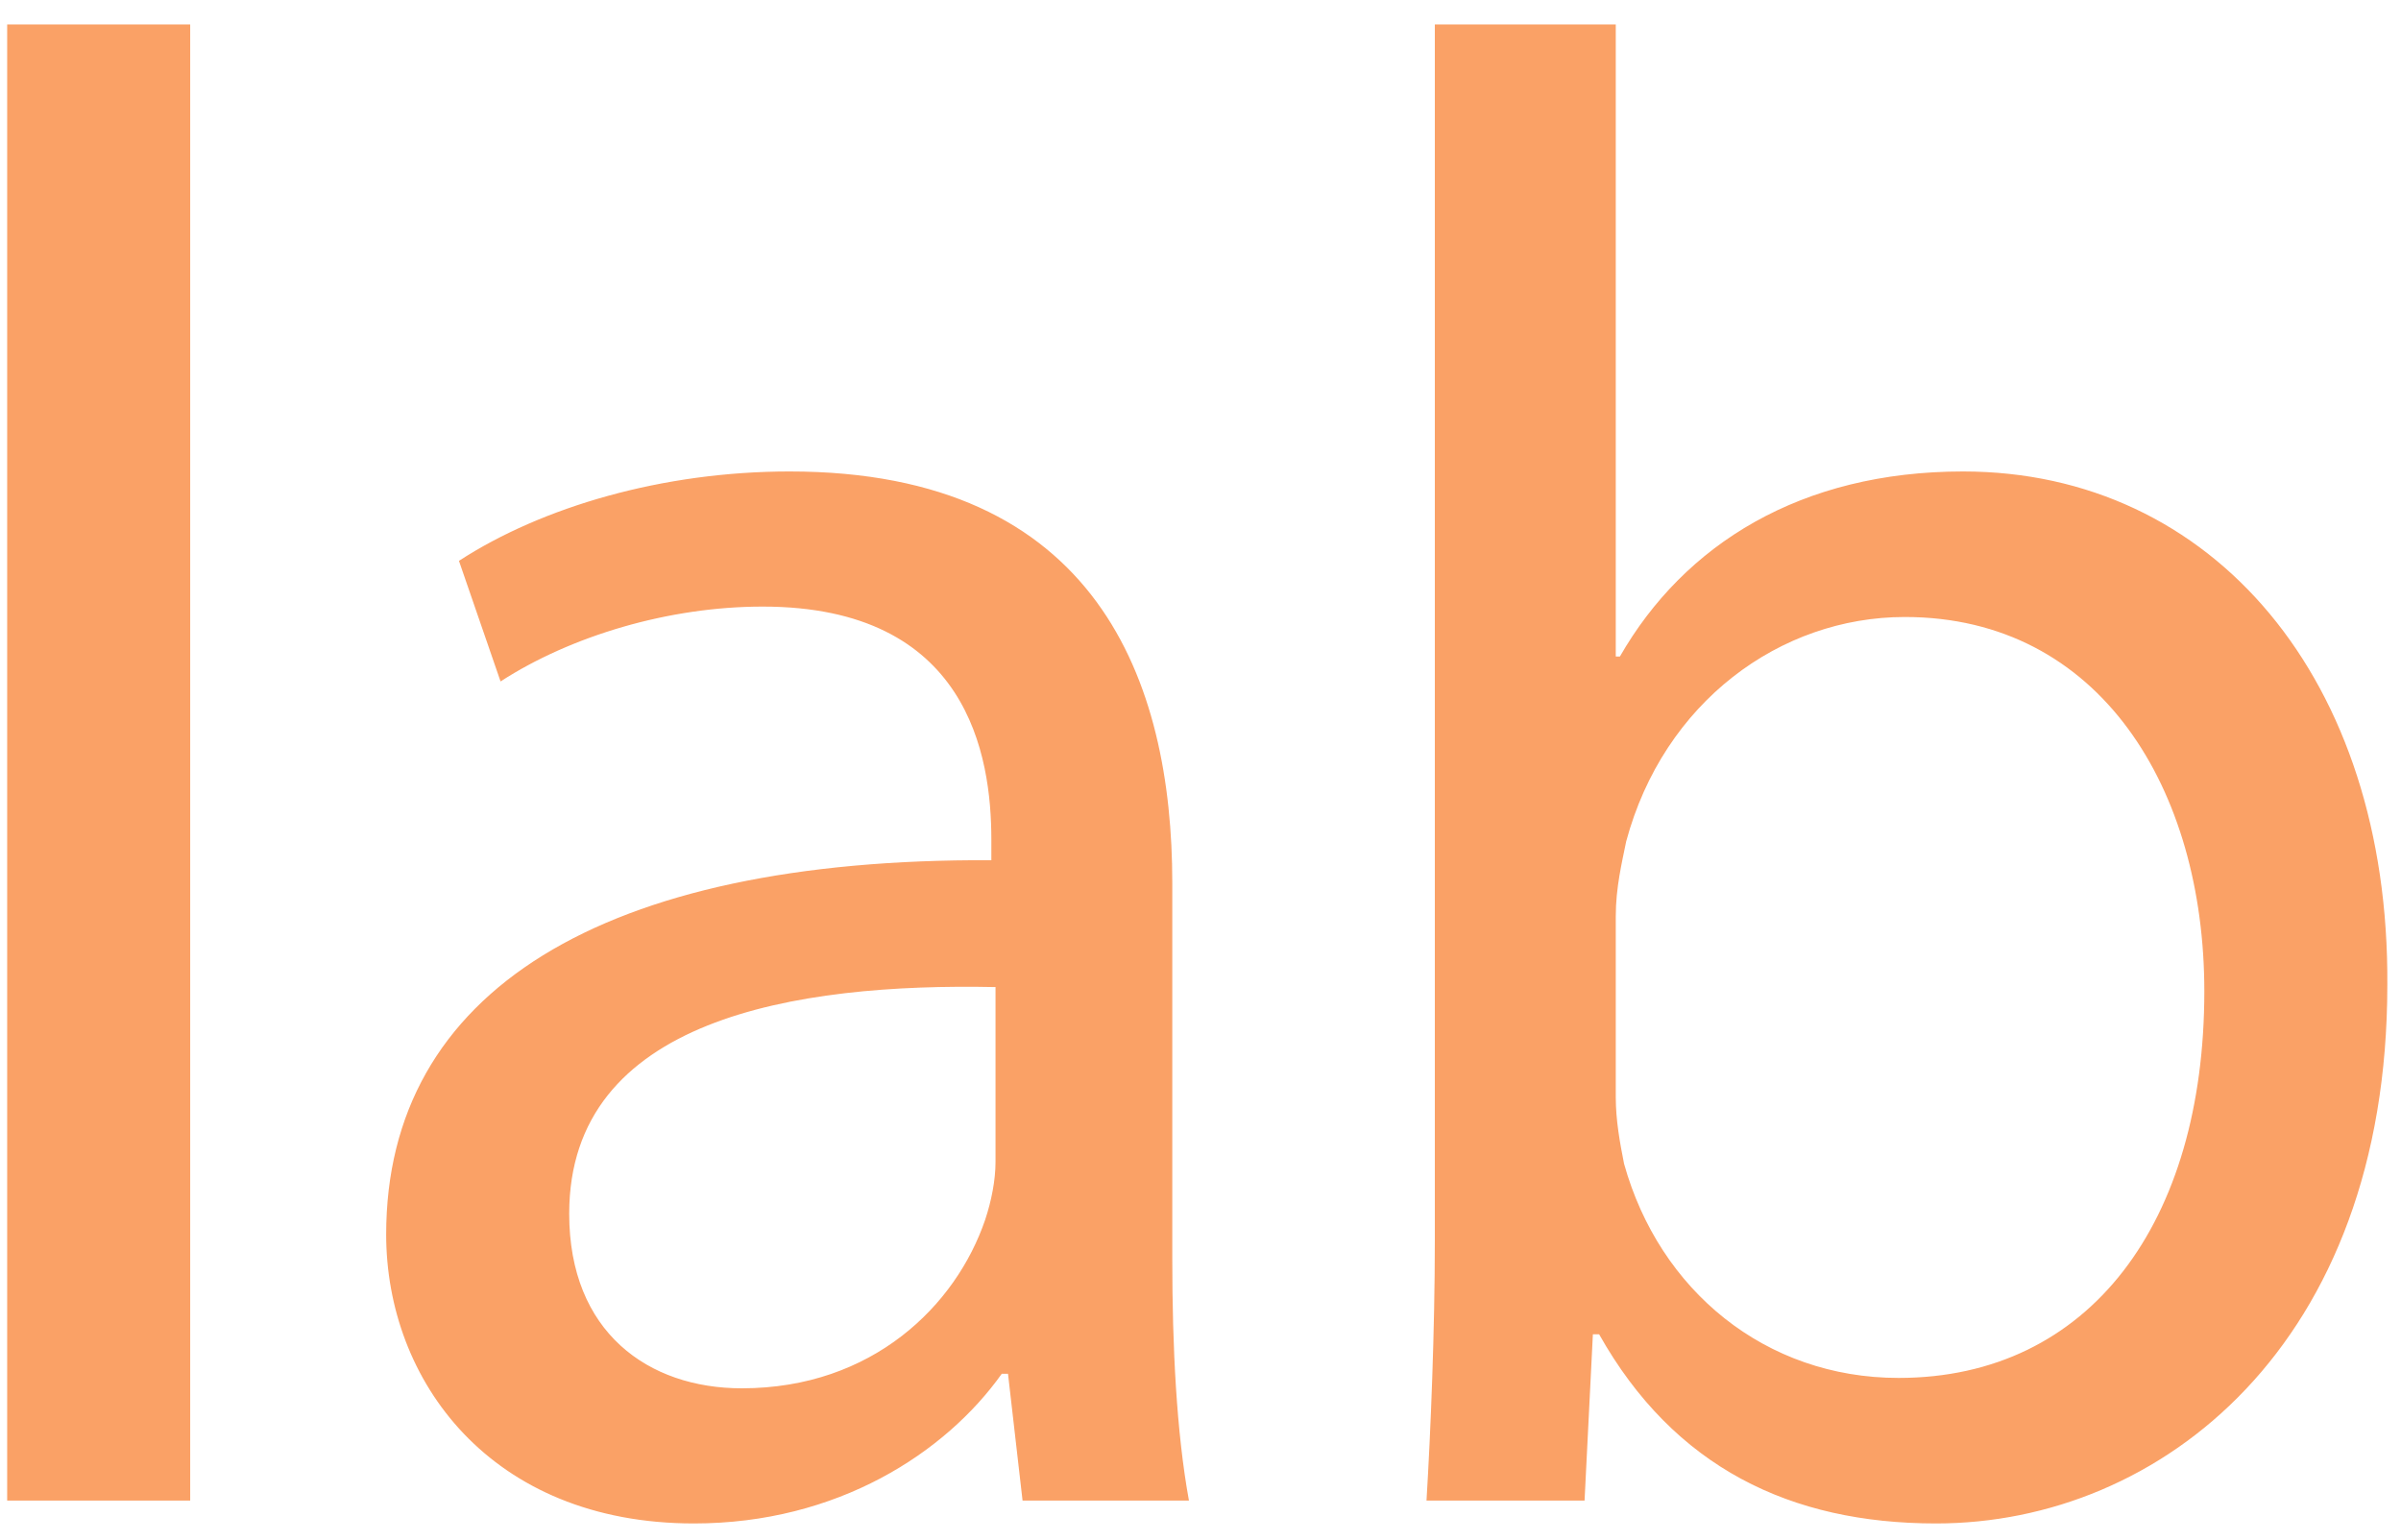
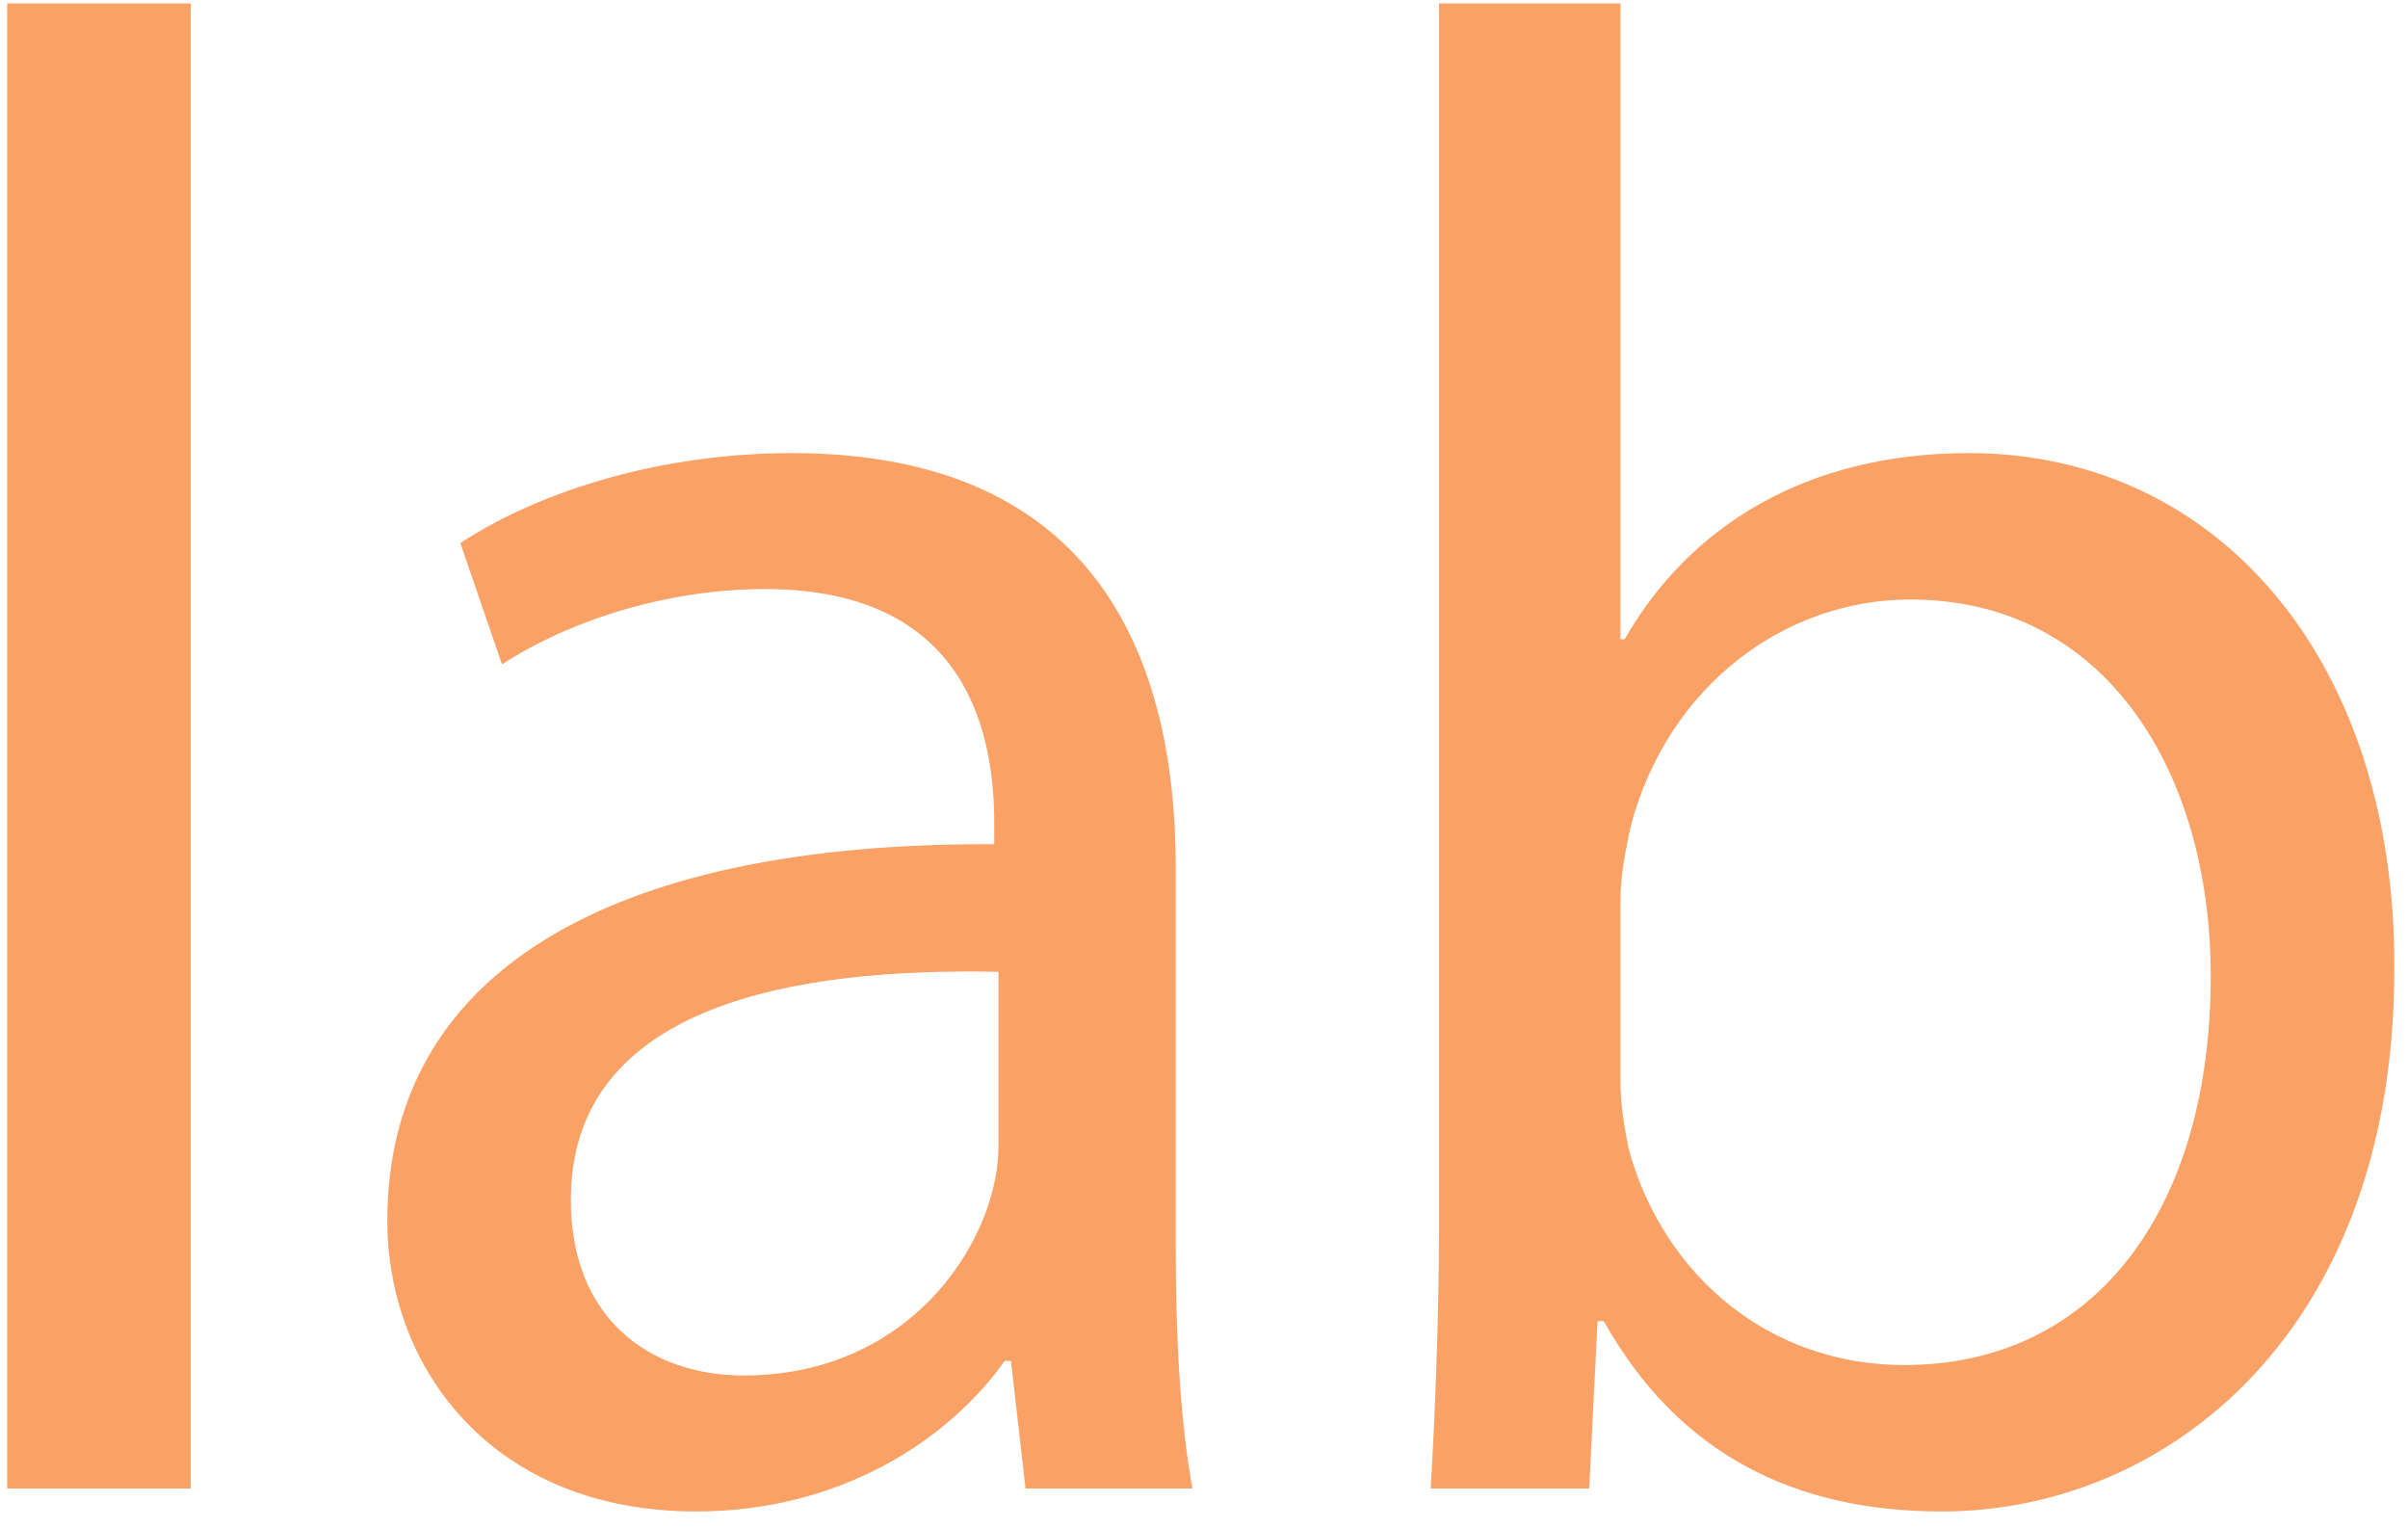
- <svg xmlns="http://www.w3.org/2000/svg" width="92px" height="59px" viewBox="0 0 92 59" version="1.1">
+ <svg xmlns="http://www.w3.org/2000/svg" width="82px" height="52px" viewBox="0 0 82 52" version="1.1">
  <defs />
  <g id="Page-1" stroke="none" stroke-width="1" fill="none" fill-rule="evenodd" opacity="0.75">
-     <g id="Artboard" transform="translate(-1138, -674)" fill="#F88133">
-       <g id="Group-19" transform="translate(58, 336)">
-         <g id="Group-16" transform="translate(393, 66)">
-           <g id="Group-15" transform="translate(541, 240)">
-             <g id="lab">
-               <path d="M146.275,89.517 L153.288,89.517 L153.288,32.938 L146.275,32.938 L146.275,89.517 Z M191.557,89.517 C191.079,86.887 190.919,83.62 190.919,80.273 L190.919,65.849 C190.919,58.119 188.051,50.071 176.257,50.071 C171.396,50.071 166.774,51.425 163.586,53.497 L165.18,58.119 C167.889,56.366 171.635,55.25 175.221,55.25 C183.11,55.25 183.986,60.988 183.986,64.176 L183.986,64.972 C169.085,64.893 160.797,69.993 160.797,79.316 C160.797,84.895 164.781,90.393 172.591,90.393 C178.089,90.393 182.233,87.684 184.385,84.656 L184.624,84.656 L185.182,89.517 L191.557,89.517 Z M184.146,76.527 C184.146,77.245 183.986,78.041 183.747,78.759 C182.632,82.026 179.444,85.213 174.424,85.213 C170.838,85.213 167.81,83.062 167.81,78.52 C167.81,71.029 176.496,69.674 184.146,69.834 L184.146,76.527 Z M206.716,89.517 L207.035,83.142 L207.274,83.142 C210.143,88.242 214.605,90.393 220.184,90.393 C228.79,90.393 237.476,83.54 237.476,69.754 C237.556,58.04 230.782,50.071 221.22,50.071 C215.004,50.071 210.541,52.86 208.071,57.163 L207.912,57.163 L207.912,32.938 L200.979,32.938 L200.979,79.556 C200.979,82.982 200.819,86.887 200.66,89.517 L206.716,89.517 Z M207.912,67.124 C207.912,66.008 208.151,65.052 208.31,64.255 C209.744,58.916 214.207,55.649 218.988,55.649 C226.479,55.649 230.464,62.263 230.464,69.993 C230.464,78.838 226.081,84.815 218.749,84.815 C213.649,84.815 209.585,81.468 208.23,76.607 C208.071,75.81 207.912,74.934 207.912,74.057 L207.912,67.124 Z" />
+     <g id="Artboard" transform="translate(-417, -137)" fill-rule="nonzero" fill="#F88133">
+       <g id="jupyterlab-block" transform="translate(417, 137)">
+         <g id="lab">
+           <g id="Page-1">
+             <g id="Artboard">
+               <g id="Group-19">
+                 <g id="Group-16">
+                   <g id="Group-15">
+                     <g id="lab">
+                       <path d="M0.245,50.675 L6.496,50.675 L6.496,0.116 L0.245,0.116 L0.245,50.675 Z M40.605,50.675 C40.179,48.325 40.037,45.405 40.037,42.414 L40.037,29.525 C40.037,22.618 37.48,15.426 26.968,15.426 C22.635,15.426 18.516,16.636 15.675,18.488 L17.095,22.618 C19.51,21.051 22.848,20.054 26.044,20.054 C33.076,20.054 33.857,25.181 33.857,28.03 L33.857,28.742 C20.575,28.671 13.189,33.228 13.189,41.56 C13.189,46.544 16.74,51.458 23.701,51.458 C28.601,51.458 32.295,49.037 34.213,46.331 L34.426,46.331 L34.923,50.675 L40.605,50.675 Z M34,39.067 C34,39.708 33.857,40.42 33.644,41.061 C32.65,43.981 29.809,46.829 25.334,46.829 C22.138,46.829 19.439,44.907 19.439,40.848 C19.439,34.154 27.181,32.943 34,33.086 L34,39.067 Z M54.117,50.675 L54.401,44.978 L54.614,44.978 C57.171,49.535 61.148,51.458 66.12,51.458 C73.791,51.458 81.533,45.334 81.533,33.014 C81.604,22.547 75.567,15.426 67.044,15.426 C61.503,15.426 57.526,17.918 55.324,21.763 L55.182,21.763 L55.182,0.116 L49.003,0.116 L49.003,41.773 C49.003,44.835 48.861,48.325 48.719,50.675 L54.117,50.675 Z M55.182,30.665 C55.182,29.668 55.395,28.813 55.537,28.101 C56.816,23.33 60.793,20.41 65.055,20.41 C71.731,20.41 75.283,26.321 75.283,33.228 C75.283,41.132 71.376,46.473 64.842,46.473 C60.296,46.473 56.674,43.482 55.466,39.139 C55.324,38.426 55.182,37.643 55.182,36.86 L55.182,30.665 Z" id="Shape" />
+                     </g>
+                   </g>
+                 </g>
+               </g>
            </g>
          </g>
        </g>
      </g>
    </g>
  </g>
</svg>
